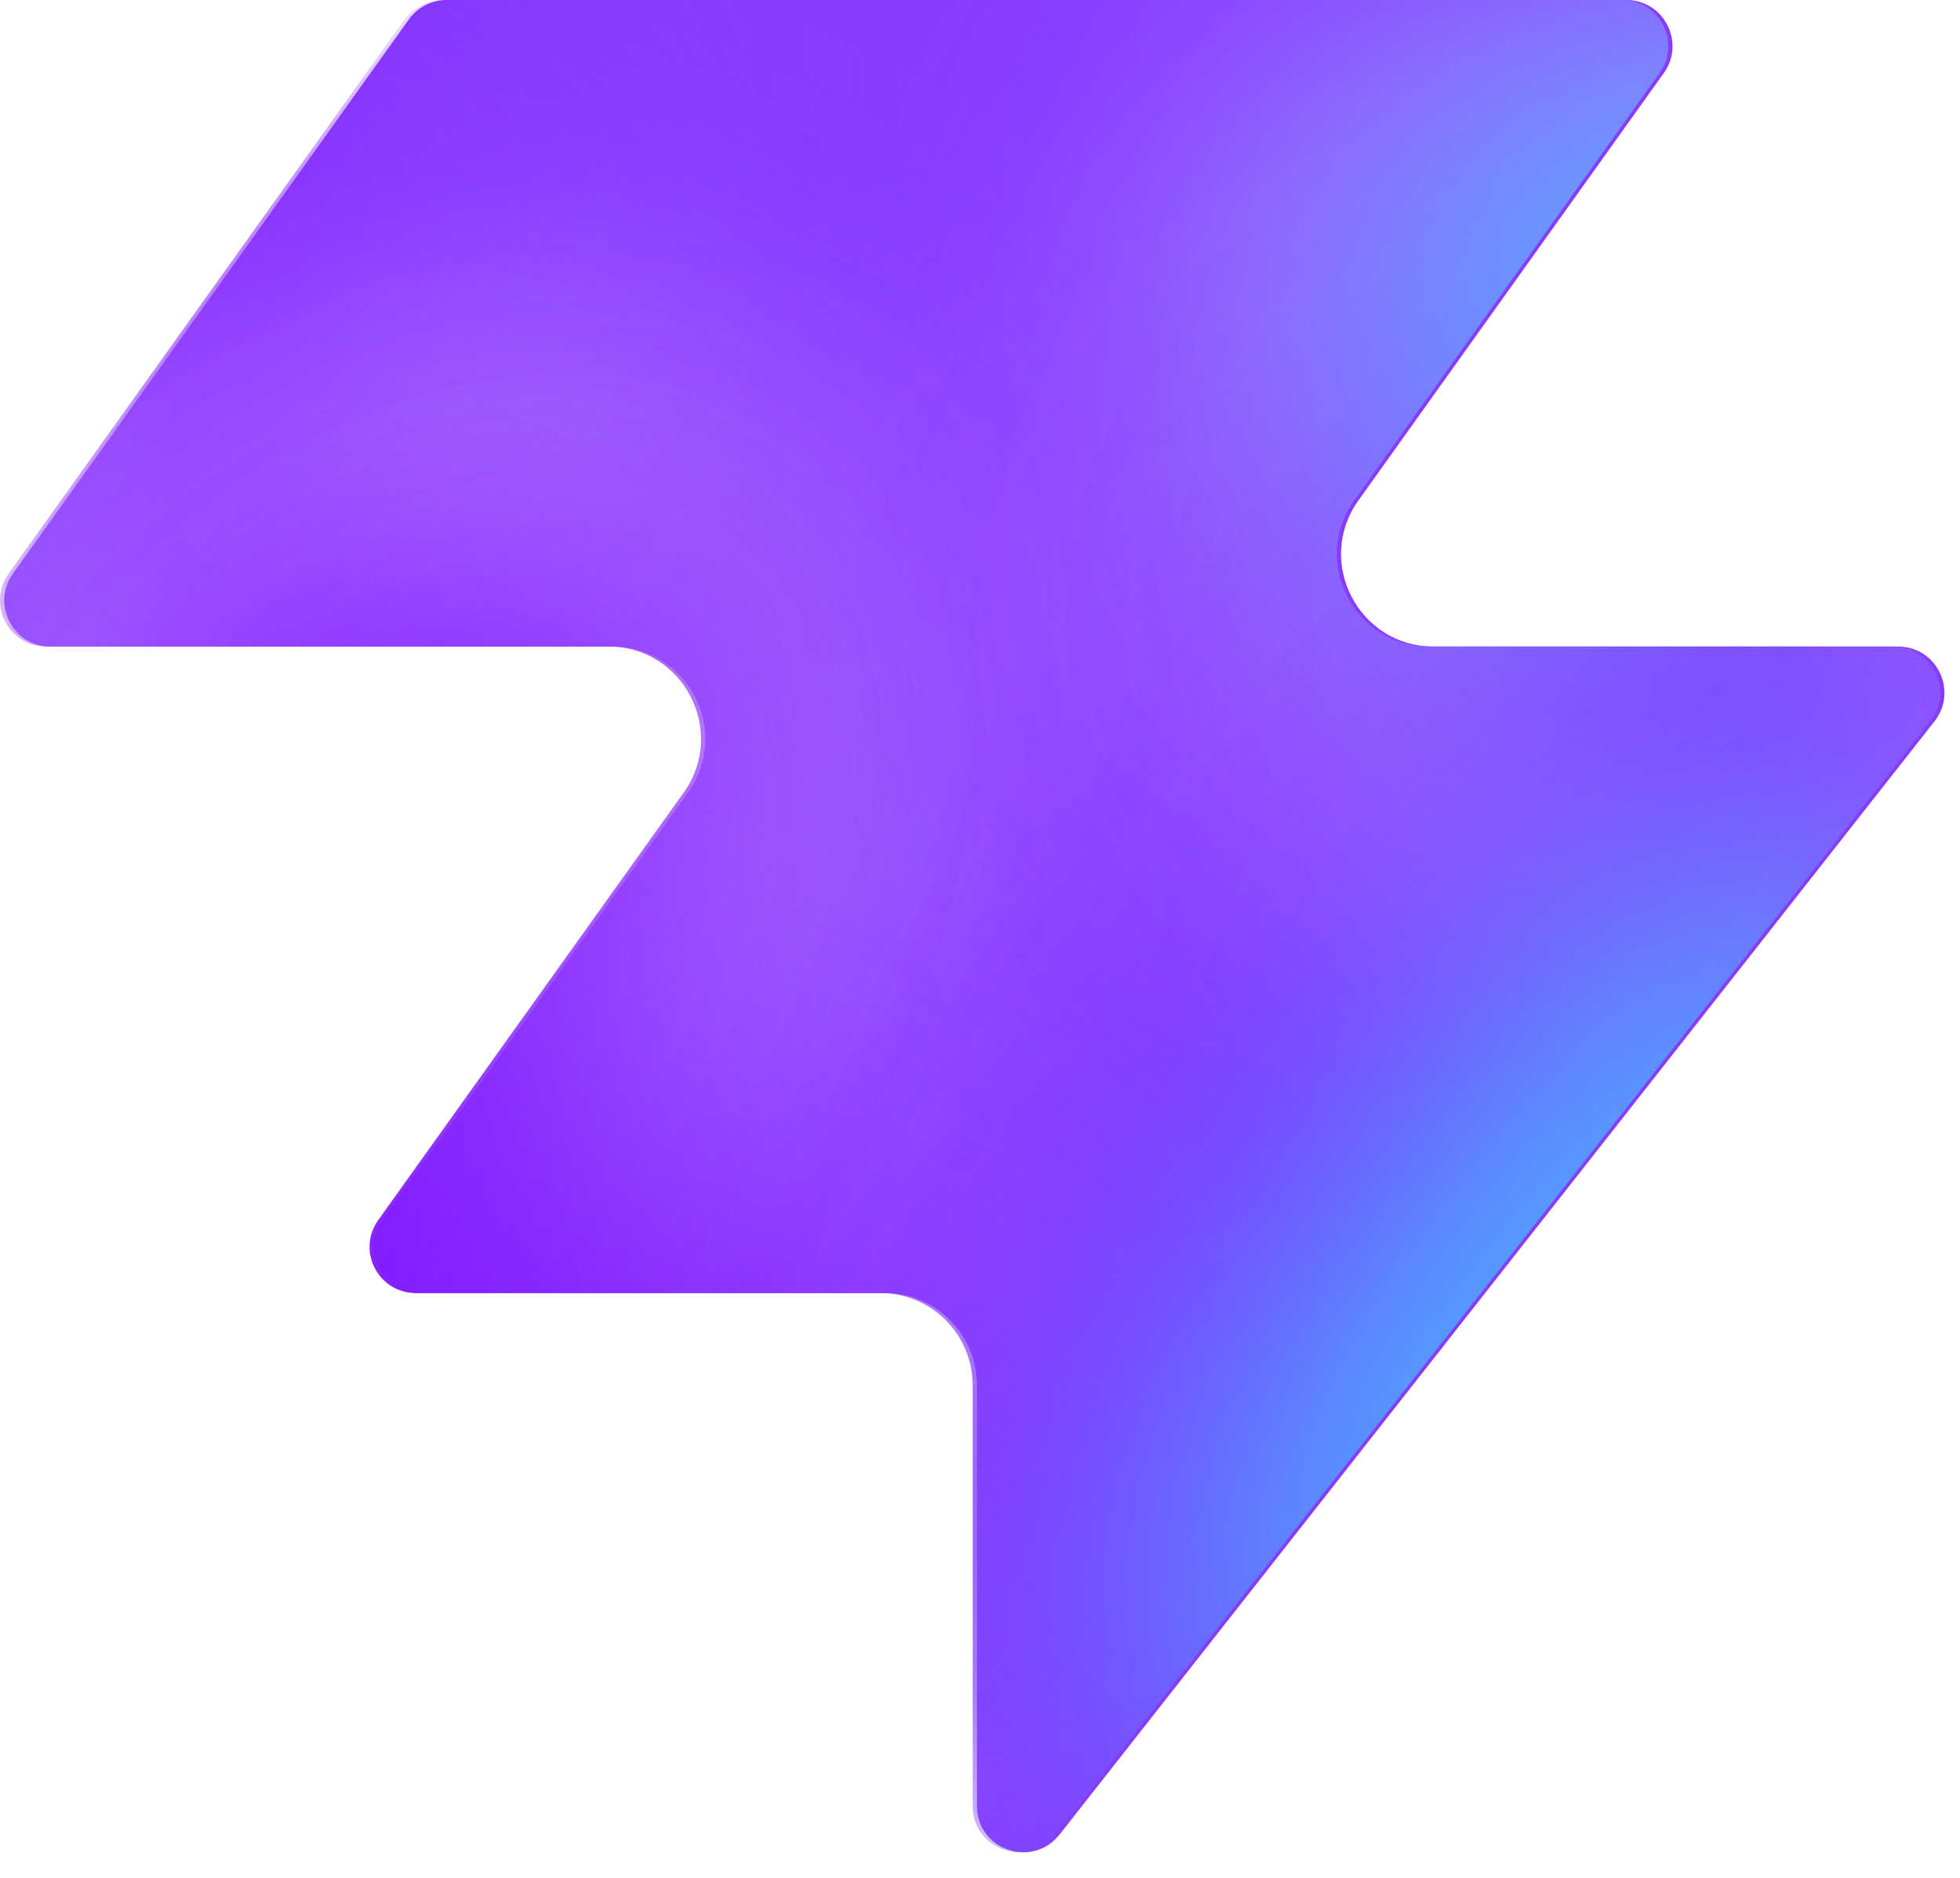
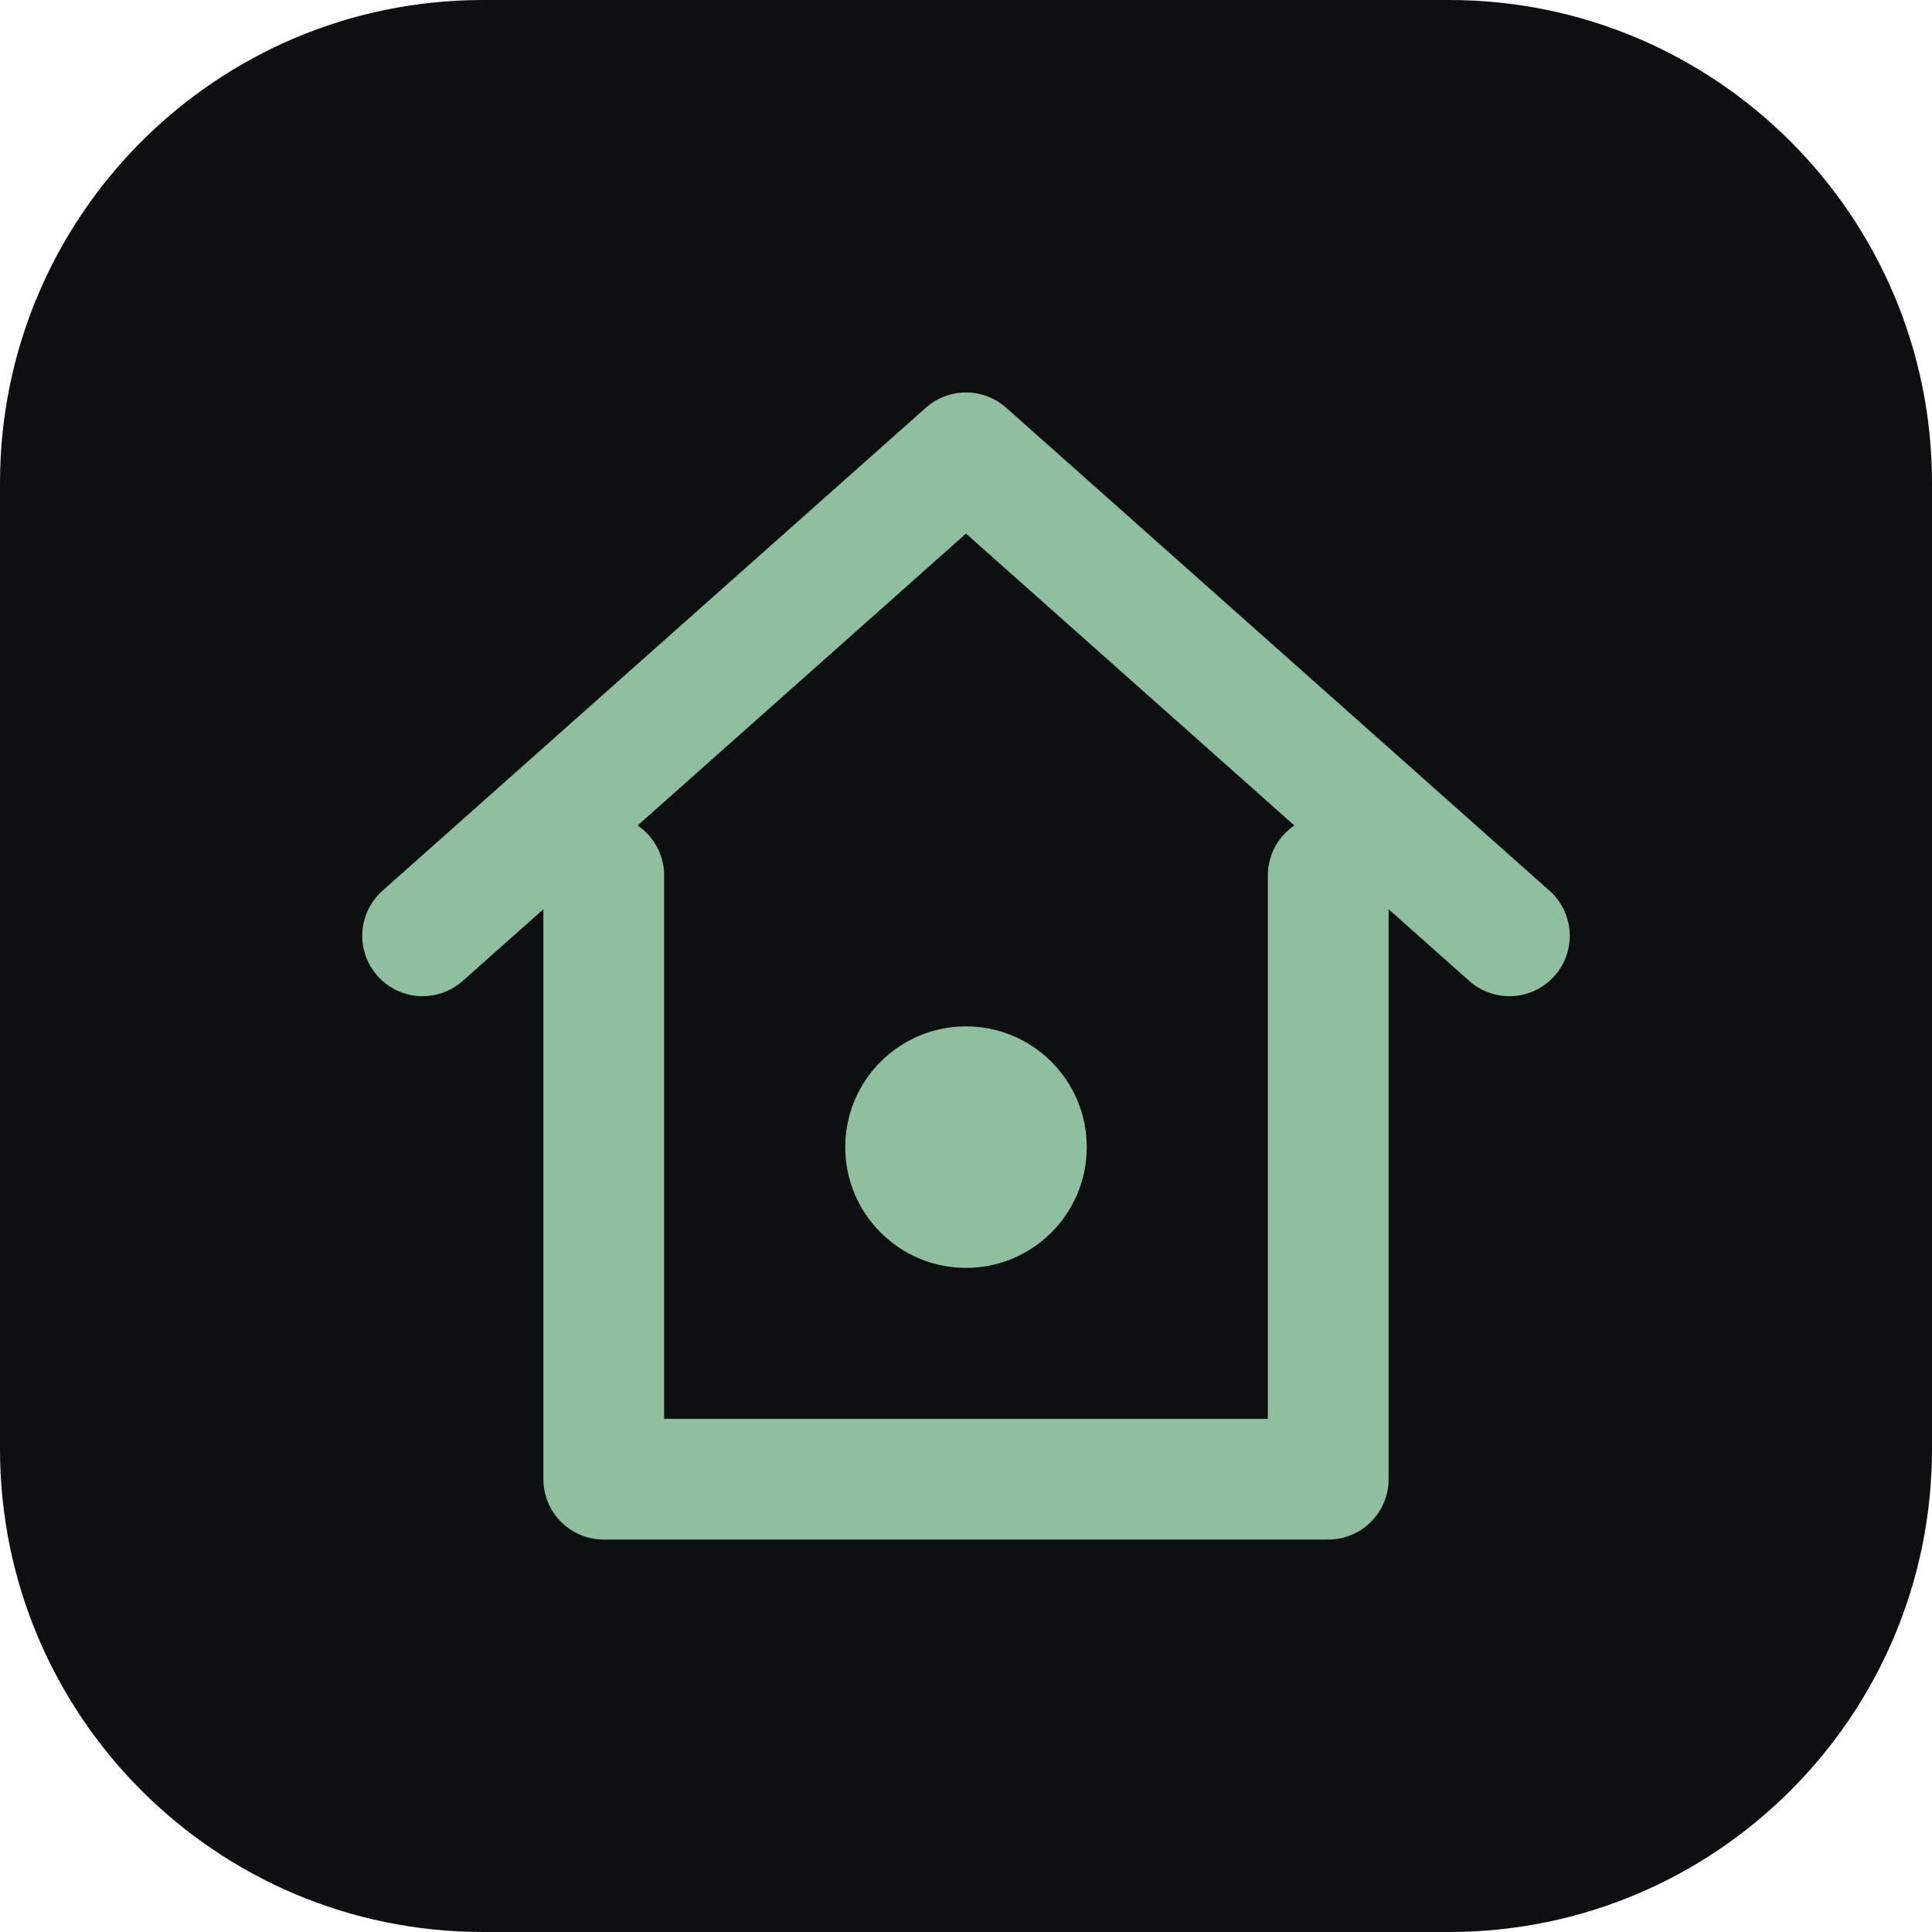
- <svg xmlns="http://www.w3.org/2000/svg" width="48" height="46" fill="none" viewBox="0 0 48 46">
-   <path fill="#863bff" d="M25.946 44.938c-.664.845-2.021.375-2.021-.698V33.937a2.26 2.26 0 0 0-2.262-2.262H10.287c-.92 0-1.456-1.04-.92-1.788l7.48-10.471c1.07-1.497 0-3.578-1.842-3.578H1.237c-.92 0-1.456-1.04-.92-1.788L10.013.474c.214-.297.556-.474.92-.474h28.894c.92 0 1.456 1.04.92 1.788l-7.48 10.471c-1.07 1.498 0 3.579 1.842 3.579h11.377c.943 0 1.473 1.088.89 1.83L25.947 44.94z" style="fill:#863bff;fill:color(display-p3 .525 .23 1);fill-opacity:1" />
-   <mask id="a" width="48" height="46" x="0" y="0" maskUnits="userSpaceOnUse" style="mask-type:alpha">
-     <path fill="#000" d="M25.842 44.938c-.664.844-2.021.375-2.021-.698V33.937a2.26 2.26 0 0 0-2.262-2.262H10.183c-.92 0-1.456-1.04-.92-1.788l7.48-10.471c1.07-1.498 0-3.579-1.842-3.579H1.133c-.92 0-1.456-1.04-.92-1.787L9.91.473c.214-.297.556-.474.92-.474h28.894c.92 0 1.456 1.04.92 1.788l-7.48 10.471c-1.07 1.498 0 3.578 1.842 3.578h11.377c.943 0 1.473 1.088.89 1.832L25.843 44.94z" style="fill:#000;fill-opacity:1" />
-   </mask>
-   <g mask="url(#a)">
-     <g filter="url(#b)">
-       <ellipse cx="5.508" cy="14.704" fill="#ede6ff" rx="5.508" ry="14.704" style="fill:#ede6ff;fill:color(display-p3 .927 .903 1);fill-opacity:1" transform="matrix(.00324 1 1 -.00324 -4.47 31.516)" />
-     </g>
-     <g filter="url(#c)">
-       <ellipse cx="10.399" cy="29.851" fill="#ede6ff" rx="10.399" ry="29.851" style="fill:#ede6ff;fill:color(display-p3 .927 .903 1);fill-opacity:1" transform="matrix(.00324 1 1 -.00324 -39.328 7.883)" />
-     </g>
-     <g filter="url(#d)">
-       <ellipse cx="5.508" cy="30.487" fill="#7e14ff" rx="5.508" ry="30.487" style="fill:#7e14ff;fill:color(display-p3 .492 .077 1);fill-opacity:1" transform="rotate(89.814 -25.913 -14.639)scale(1 -1)" />
-     </g>
-     <g filter="url(#e)">
-       <ellipse cx="5.508" cy="30.599" fill="#7e14ff" rx="5.508" ry="30.599" style="fill:#7e14ff;fill:color(display-p3 .492 .077 1);fill-opacity:1" transform="rotate(89.814 -32.644 -3.334)scale(1 -1)" />
-     </g>
-     <g filter="url(#f)">
-       <ellipse cx="5.508" cy="30.599" fill="#7e14ff" rx="5.508" ry="30.599" style="fill:#7e14ff;fill:color(display-p3 .492 .077 1);fill-opacity:1" transform="matrix(.00324 1 1 -.00324 -34.34 30.47)" />
-     </g>
-     <g filter="url(#g)">
-       <ellipse cx="14.072" cy="22.078" fill="#ede6ff" rx="14.072" ry="22.078" style="fill:#ede6ff;fill:color(display-p3 .927 .903 1);fill-opacity:1" transform="rotate(93.35 24.506 48.493)scale(-1 1)" />
-     </g>
-     <g filter="url(#h)">
-       <ellipse cx="3.47" cy="21.501" fill="#7e14ff" rx="3.47" ry="21.501" style="fill:#7e14ff;fill:color(display-p3 .492 .077 1);fill-opacity:1" transform="rotate(89.009 28.708 47.59)scale(-1 1)" />
-     </g>
-     <g filter="url(#i)">
-       <ellipse cx="3.47" cy="21.501" fill="#7e14ff" rx="3.47" ry="21.501" style="fill:#7e14ff;fill:color(display-p3 .492 .077 1);fill-opacity:1" transform="rotate(89.009 28.708 47.59)scale(-1 1)" />
-     </g>
-     <g filter="url(#j)">
-       <ellipse cx=".387" cy="8.972" fill="#7e14ff" rx="4.407" ry="29.108" style="fill:#7e14ff;fill:color(display-p3 .492 .077 1);fill-opacity:1" transform="rotate(39.51 .387 8.972)" />
-     </g>
-     <g filter="url(#k)">
-       <ellipse cx="47.523" cy="-6.092" fill="#7e14ff" rx="4.407" ry="29.108" style="fill:#7e14ff;fill:color(display-p3 .492 .077 1);fill-opacity:1" transform="rotate(37.892 47.523 -6.092)" />
-     </g>
-     <g filter="url(#l)">
-       <ellipse cx="41.412" cy="6.333" fill="#47bfff" rx="5.971" ry="9.665" style="fill:#47bfff;fill:color(display-p3 .28 .748 1);fill-opacity:1" transform="rotate(37.892 41.412 6.333)" />
-     </g>
-     <g filter="url(#m)">
-       <ellipse cx="-1.879" cy="38.332" fill="#7e14ff" rx="4.407" ry="29.108" style="fill:#7e14ff;fill:color(display-p3 .492 .077 1);fill-opacity:1" transform="rotate(37.892 -1.88 38.332)" />
-     </g>
-     <g filter="url(#n)">
-       <ellipse cx="-1.879" cy="38.332" fill="#7e14ff" rx="4.407" ry="29.108" style="fill:#7e14ff;fill:color(display-p3 .492 .077 1);fill-opacity:1" transform="rotate(37.892 -1.88 38.332)" />
-     </g>
-     <g filter="url(#o)">
-       <ellipse cx="35.651" cy="29.907" fill="#7e14ff" rx="4.407" ry="29.108" style="fill:#7e14ff;fill:color(display-p3 .492 .077 1);fill-opacity:1" transform="rotate(37.892 35.651 29.907)" />
-     </g>
-     <g filter="url(#p)">
-       <ellipse cx="38.418" cy="32.4" fill="#47bfff" rx="5.971" ry="15.297" style="fill:#47bfff;fill:color(display-p3 .28 .748 1);fill-opacity:1" transform="rotate(37.892 38.418 32.4)" />
-     </g>
-   </g>
-   <defs>
-     <filter id="b" width="60.045" height="41.654" x="-19.77" y="16.149" color-interpolation-filters="sRGB" filterUnits="userSpaceOnUse">
-       <feFlood flood-opacity="0" result="BackgroundImageFix" />
-       <feBlend in="SourceGraphic" in2="BackgroundImageFix" result="shape" />
-       <feGaussianBlur result="effect1_foregroundBlur_2002_17158" stdDeviation="7.659" />
-     </filter>
-     <filter id="c" width="90.34" height="51.437" x="-54.613" y="-7.533" color-interpolation-filters="sRGB" filterUnits="userSpaceOnUse">
-       <feFlood flood-opacity="0" result="BackgroundImageFix" />
-       <feBlend in="SourceGraphic" in2="BackgroundImageFix" result="shape" />
-       <feGaussianBlur result="effect1_foregroundBlur_2002_17158" stdDeviation="7.659" />
-     </filter>
-     <filter id="d" width="79.355" height="29.4" x="-49.64" y="2.03" color-interpolation-filters="sRGB" filterUnits="userSpaceOnUse">
-       <feFlood flood-opacity="0" result="BackgroundImageFix" />
-       <feBlend in="SourceGraphic" in2="BackgroundImageFix" result="shape" />
-       <feGaussianBlur result="effect1_foregroundBlur_2002_17158" stdDeviation="4.596" />
-     </filter>
-     <filter id="e" width="79.579" height="29.4" x="-45.045" y="20.029" color-interpolation-filters="sRGB" filterUnits="userSpaceOnUse">
-       <feFlood flood-opacity="0" result="BackgroundImageFix" />
-       <feBlend in="SourceGraphic" in2="BackgroundImageFix" result="shape" />
-       <feGaussianBlur result="effect1_foregroundBlur_2002_17158" stdDeviation="4.596" />
-     </filter>
-     <filter id="f" width="79.579" height="29.4" x="-43.513" y="21.178" color-interpolation-filters="sRGB" filterUnits="userSpaceOnUse">
-       <feFlood flood-opacity="0" result="BackgroundImageFix" />
-       <feBlend in="SourceGraphic" in2="BackgroundImageFix" result="shape" />
-       <feGaussianBlur result="effect1_foregroundBlur_2002_17158" stdDeviation="4.596" />
-     </filter>
-     <filter id="g" width="74.749" height="58.852" x="15.756" y="-17.901" color-interpolation-filters="sRGB" filterUnits="userSpaceOnUse">
-       <feFlood flood-opacity="0" result="BackgroundImageFix" />
-       <feBlend in="SourceGraphic" in2="BackgroundImageFix" result="shape" />
-       <feGaussianBlur result="effect1_foregroundBlur_2002_17158" stdDeviation="7.659" />
-     </filter>
-     <filter id="h" width="61.377" height="25.362" x="23.548" y="2.284" color-interpolation-filters="sRGB" filterUnits="userSpaceOnUse">
-       <feFlood flood-opacity="0" result="BackgroundImageFix" />
-       <feBlend in="SourceGraphic" in2="BackgroundImageFix" result="shape" />
-       <feGaussianBlur result="effect1_foregroundBlur_2002_17158" stdDeviation="4.596" />
-     </filter>
-     <filter id="i" width="61.377" height="25.362" x="23.548" y="2.284" color-interpolation-filters="sRGB" filterUnits="userSpaceOnUse">
-       <feFlood flood-opacity="0" result="BackgroundImageFix" />
-       <feBlend in="SourceGraphic" in2="BackgroundImageFix" result="shape" />
-       <feGaussianBlur result="effect1_foregroundBlur_2002_17158" stdDeviation="4.596" />
-     </filter>
-     <filter id="j" width="56.045" height="63.649" x="-27.636" y="-22.853" color-interpolation-filters="sRGB" filterUnits="userSpaceOnUse">
-       <feFlood flood-opacity="0" result="BackgroundImageFix" />
-       <feBlend in="SourceGraphic" in2="BackgroundImageFix" result="shape" />
-       <feGaussianBlur result="effect1_foregroundBlur_2002_17158" stdDeviation="4.596" />
-     </filter>
-     <filter id="k" width="54.814" height="64.646" x="20.116" y="-38.415" color-interpolation-filters="sRGB" filterUnits="userSpaceOnUse">
-       <feFlood flood-opacity="0" result="BackgroundImageFix" />
-       <feBlend in="SourceGraphic" in2="BackgroundImageFix" result="shape" />
-       <feGaussianBlur result="effect1_foregroundBlur_2002_17158" stdDeviation="4.596" />
-     </filter>
-     <filter id="l" width="33.541" height="35.313" x="24.641" y="-11.323" color-interpolation-filters="sRGB" filterUnits="userSpaceOnUse">
-       <feFlood flood-opacity="0" result="BackgroundImageFix" />
-       <feBlend in="SourceGraphic" in2="BackgroundImageFix" result="shape" />
-       <feGaussianBlur result="effect1_foregroundBlur_2002_17158" stdDeviation="4.596" />
-     </filter>
-     <filter id="m" width="54.814" height="64.646" x="-29.286" y="6.009" color-interpolation-filters="sRGB" filterUnits="userSpaceOnUse">
-       <feFlood flood-opacity="0" result="BackgroundImageFix" />
-       <feBlend in="SourceGraphic" in2="BackgroundImageFix" result="shape" />
-       <feGaussianBlur result="effect1_foregroundBlur_2002_17158" stdDeviation="4.596" />
-     </filter>
-     <filter id="n" width="54.814" height="64.646" x="-29.286" y="6.009" color-interpolation-filters="sRGB" filterUnits="userSpaceOnUse">
-       <feFlood flood-opacity="0" result="BackgroundImageFix" />
-       <feBlend in="SourceGraphic" in2="BackgroundImageFix" result="shape" />
-       <feGaussianBlur result="effect1_foregroundBlur_2002_17158" stdDeviation="4.596" />
-     </filter>
-     <filter id="o" width="54.814" height="64.646" x="8.244" y="-2.416" color-interpolation-filters="sRGB" filterUnits="userSpaceOnUse">
-       <feFlood flood-opacity="0" result="BackgroundImageFix" />
-       <feBlend in="SourceGraphic" in2="BackgroundImageFix" result="shape" />
-       <feGaussianBlur result="effect1_foregroundBlur_2002_17158" stdDeviation="4.596" />
-     </filter>
-     <filter id="p" width="39.409" height="43.623" x="18.713" y="10.588" color-interpolation-filters="sRGB" filterUnits="userSpaceOnUse">
-       <feFlood flood-opacity="0" result="BackgroundImageFix" />
-       <feBlend in="SourceGraphic" in2="BackgroundImageFix" result="shape" />
-       <feGaussianBlur result="effect1_foregroundBlur_2002_17158" stdDeviation="4.596" />
-     </filter>
-   </defs>
+ <svg xmlns="http://www.w3.org/2000/svg" viewBox="0 0 64 64">
+   <rect width="64" height="64" rx="16" fill="#0e0f11" />
+   <path d="M14 31 32 15l18 16M20 29v20h24V29" fill="none" stroke="#8fbf9f" stroke-width="4" stroke-linecap="round" stroke-linejoin="round" />
+   <circle cx="32" cy="38" r="4" fill="#8fbf9f" />
</svg>
